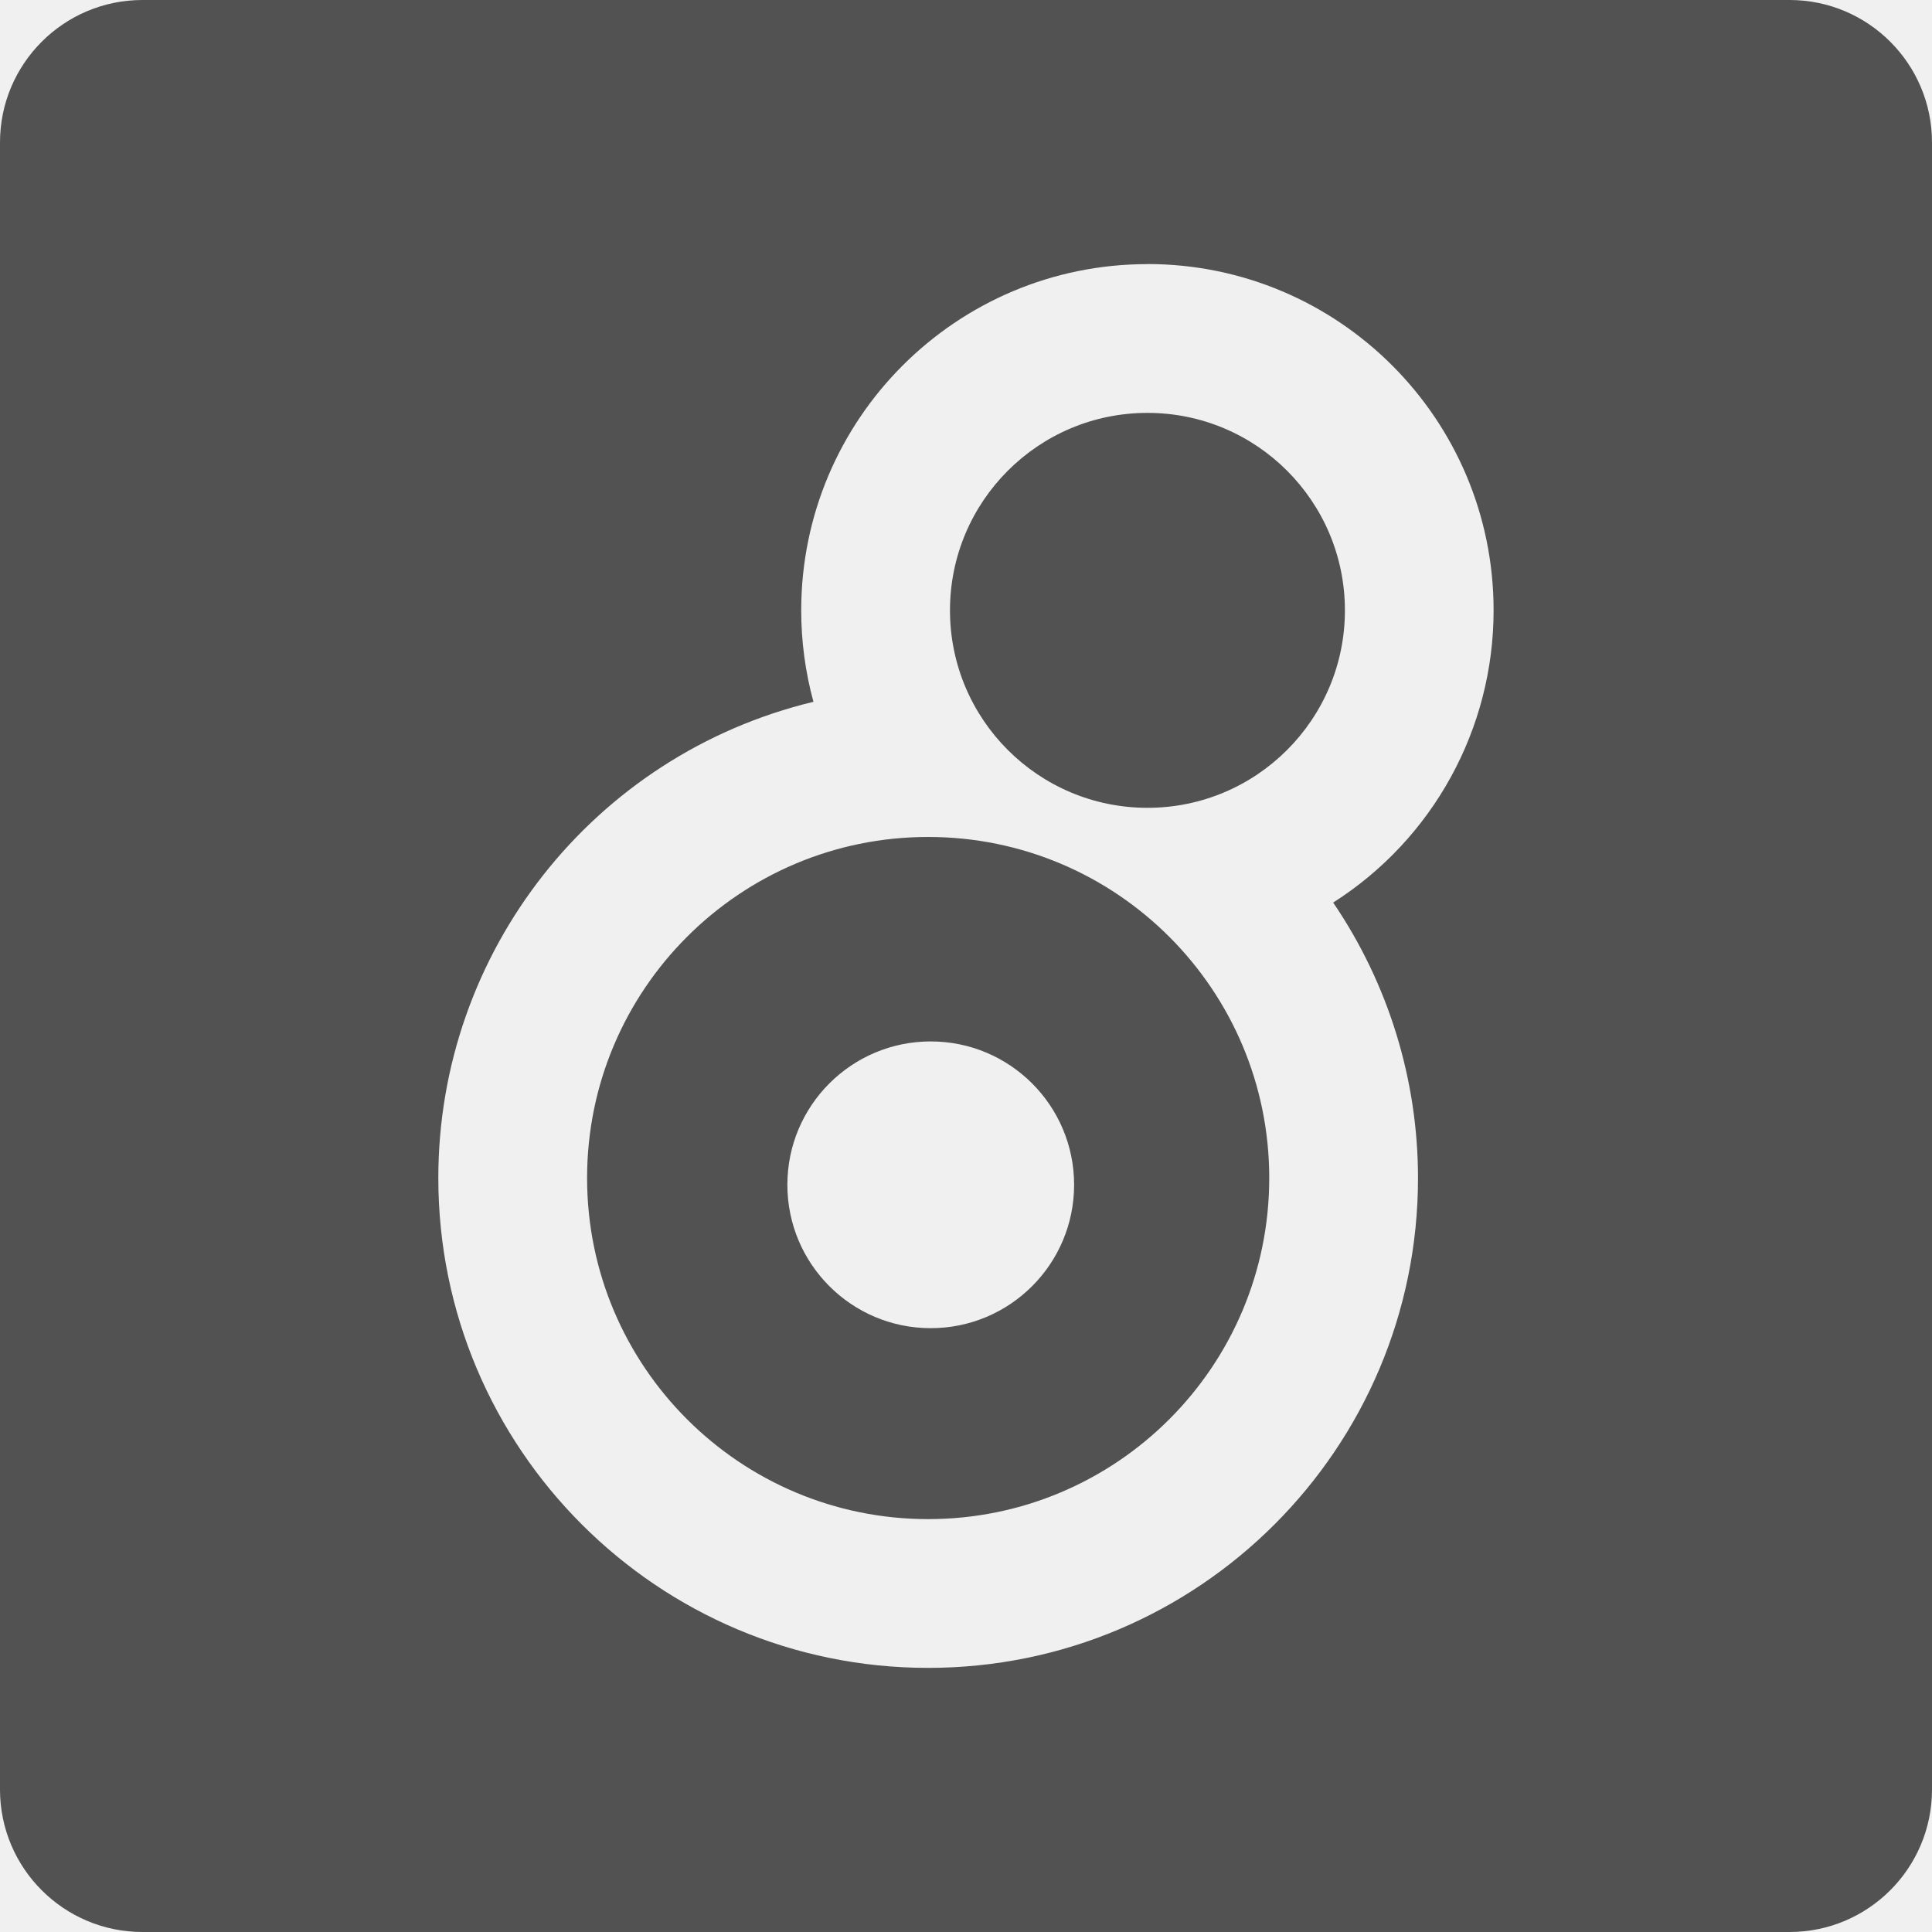
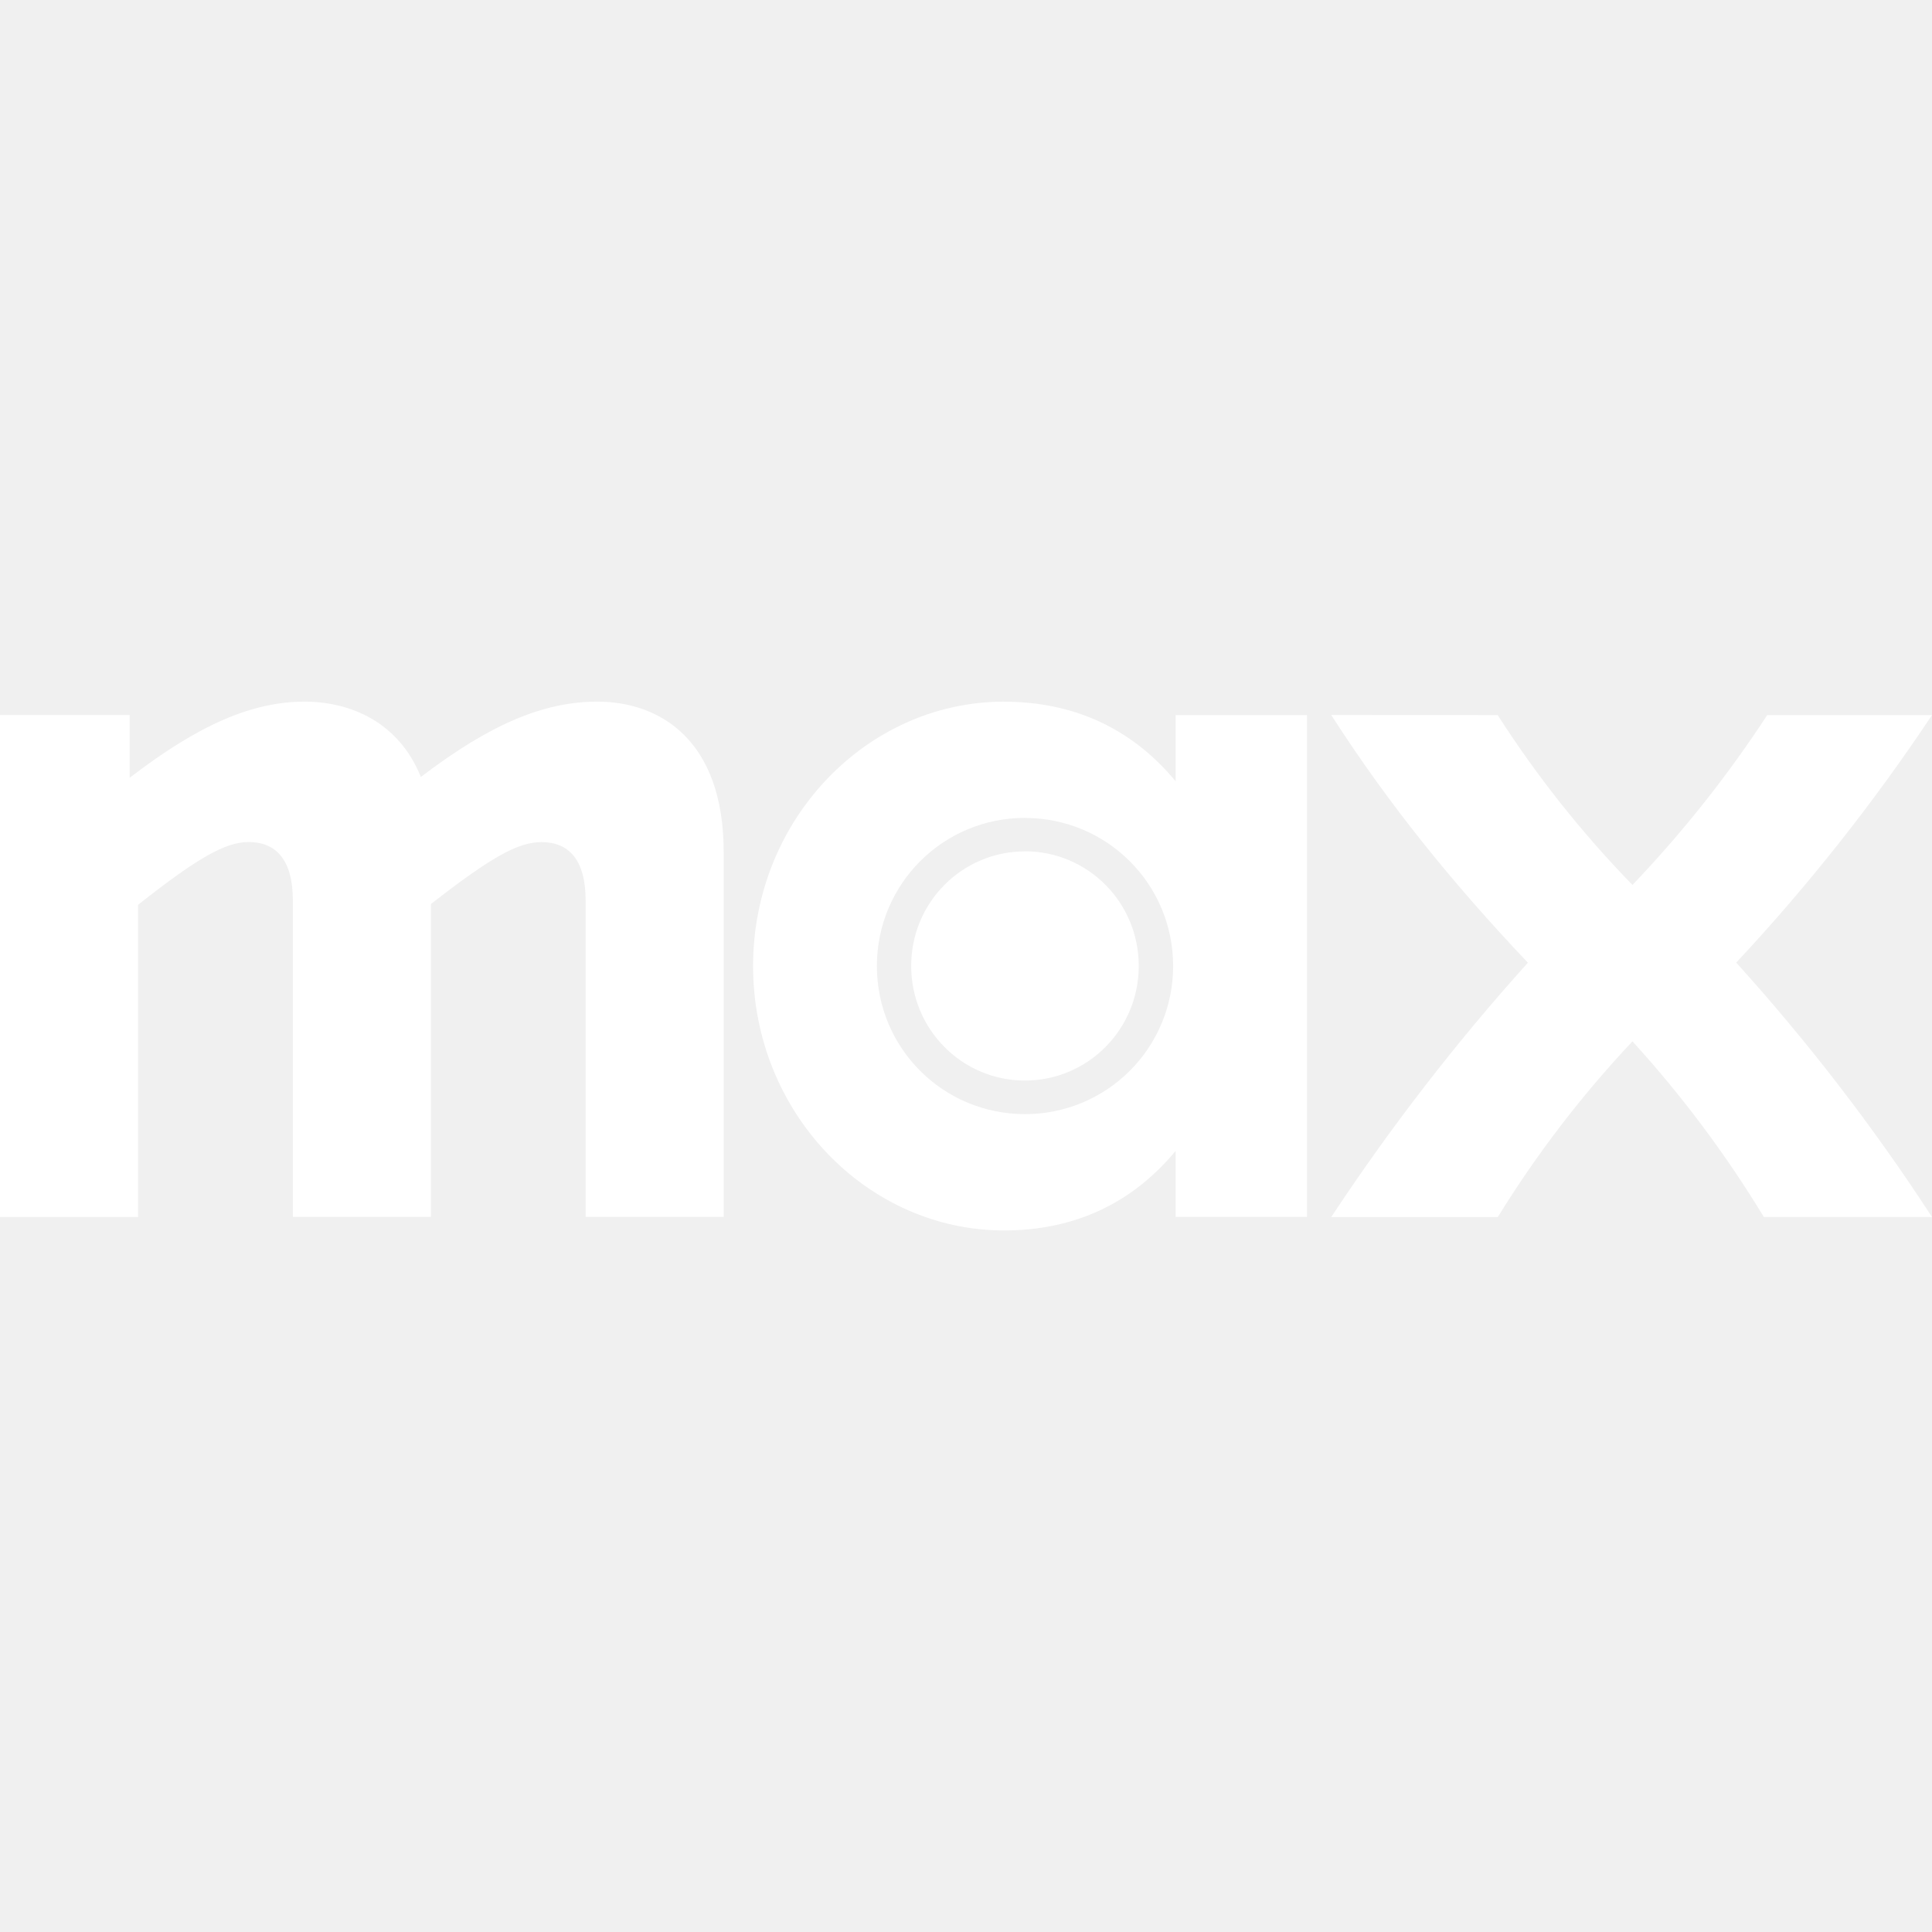
- <svg xmlns="http://www.w3.org/2000/svg" fill="#525252" role="img" viewBox="0 0 24 24">
-   <path d="M1.769 0A1.77 1.77 0 0 0 0 1.769V22.23A1.77 1.77 0 0 0 1.769 24H22.23A1.77 1.77 0 0 0 24 22.231V1.77A1.77 1.77 0 0 0 22.231 0zm12.485 3.28a4.301 4.301 0 0 1 4.3 4.302 4.301 4.301 0 0 1-1.993 3.63 6.085 6.085 0 0 1 1.054 3.422 6.085 6.085 0 0 1-6.085 6.085 6.085 6.085 0 0 1-6.085-6.085 6.085 6.085 0 0 1 4.66-5.916 4.301 4.301 0 0 1-.152-1.136 4.301 4.301 0 0 1 4.301-4.301zm0 1.849a2.453 2.453 0 0 0-2.453 2.453 2.453 2.453 0 0 0 2.453 2.453 2.453 2.453 0 0 0 2.453-2.453 2.453 2.453 0 0 0-2.453-2.453zm-2.724 5.268a4.237 4.237 0 0 0-4.237 4.237 4.237 4.237 0 0 0 4.237 4.237 4.237 4.237 0 0 0 4.237-4.237 4.237 4.237 0 0 0-4.237-4.237zm.032 2.54a1.781 1.781 0 1 1 0 3.562 1.781 1.781 0 0 1 0-3.562Z" />
+ <svg xmlns="http://www.w3.org/2000/svg" fill="#ffffff" role="img" viewBox="0 0 24 24">
+   <path d="M3.784 8.716c-.655 0-1.32.29-2.173.946v-.78H0v6.236h1.715V11.24c.749-.592 1.091-.78 1.372-.78.333 0 .551.209.551.729v3.928h1.715V11.23c.748-.582 1.081-.769 1.372-.769.333 0 .55.208.55.728v3.928H8.99v-4.53c0-1.403-.8-1.871-1.57-1.871-.654 0-1.32.27-2.192.936-.28-.697-.894-.936-1.444-.936zm8.689 0c-1.705 0-3.118 1.466-3.118 3.284 0 1.82 1.413 3.285 3.118 3.285.842 0 1.57-.312 2.131-.988v.82h1.632V8.883h-1.632v.822c-.561-.676-1.29-.988-2.131-.988zm4.064.166c.707 1.102 1.507 2.09 2.443 3.077a26.593 26.593 0 0 0-2.443 3.16h2.069a13.603 13.603 0 0 1 1.673-2.183 14.067 14.067 0 0 1 1.632 2.182H24a25.142 25.142 0 0 0-2.432-3.16A23.918 23.918 0 0 0 24 8.883h-2.047a14.65 14.65 0 0 1-1.674 2.11 13.357 13.357 0 0 1-1.674-2.11zm-3.804 1.279c1.018 0 1.84.82 1.84 1.84a1.837 1.837 0 0 1-1.84 1.839c-1.019 0-1.84-.82-1.84-1.84 0-1.018.821-1.84 1.84-1.84zm0 .415c-.78 0-1.414.633-1.414 1.423s.634 1.424 1.413 1.424c.78 0 1.414-.634 1.414-1.424s-.634-1.424-1.414-1.424z" />
</svg>
